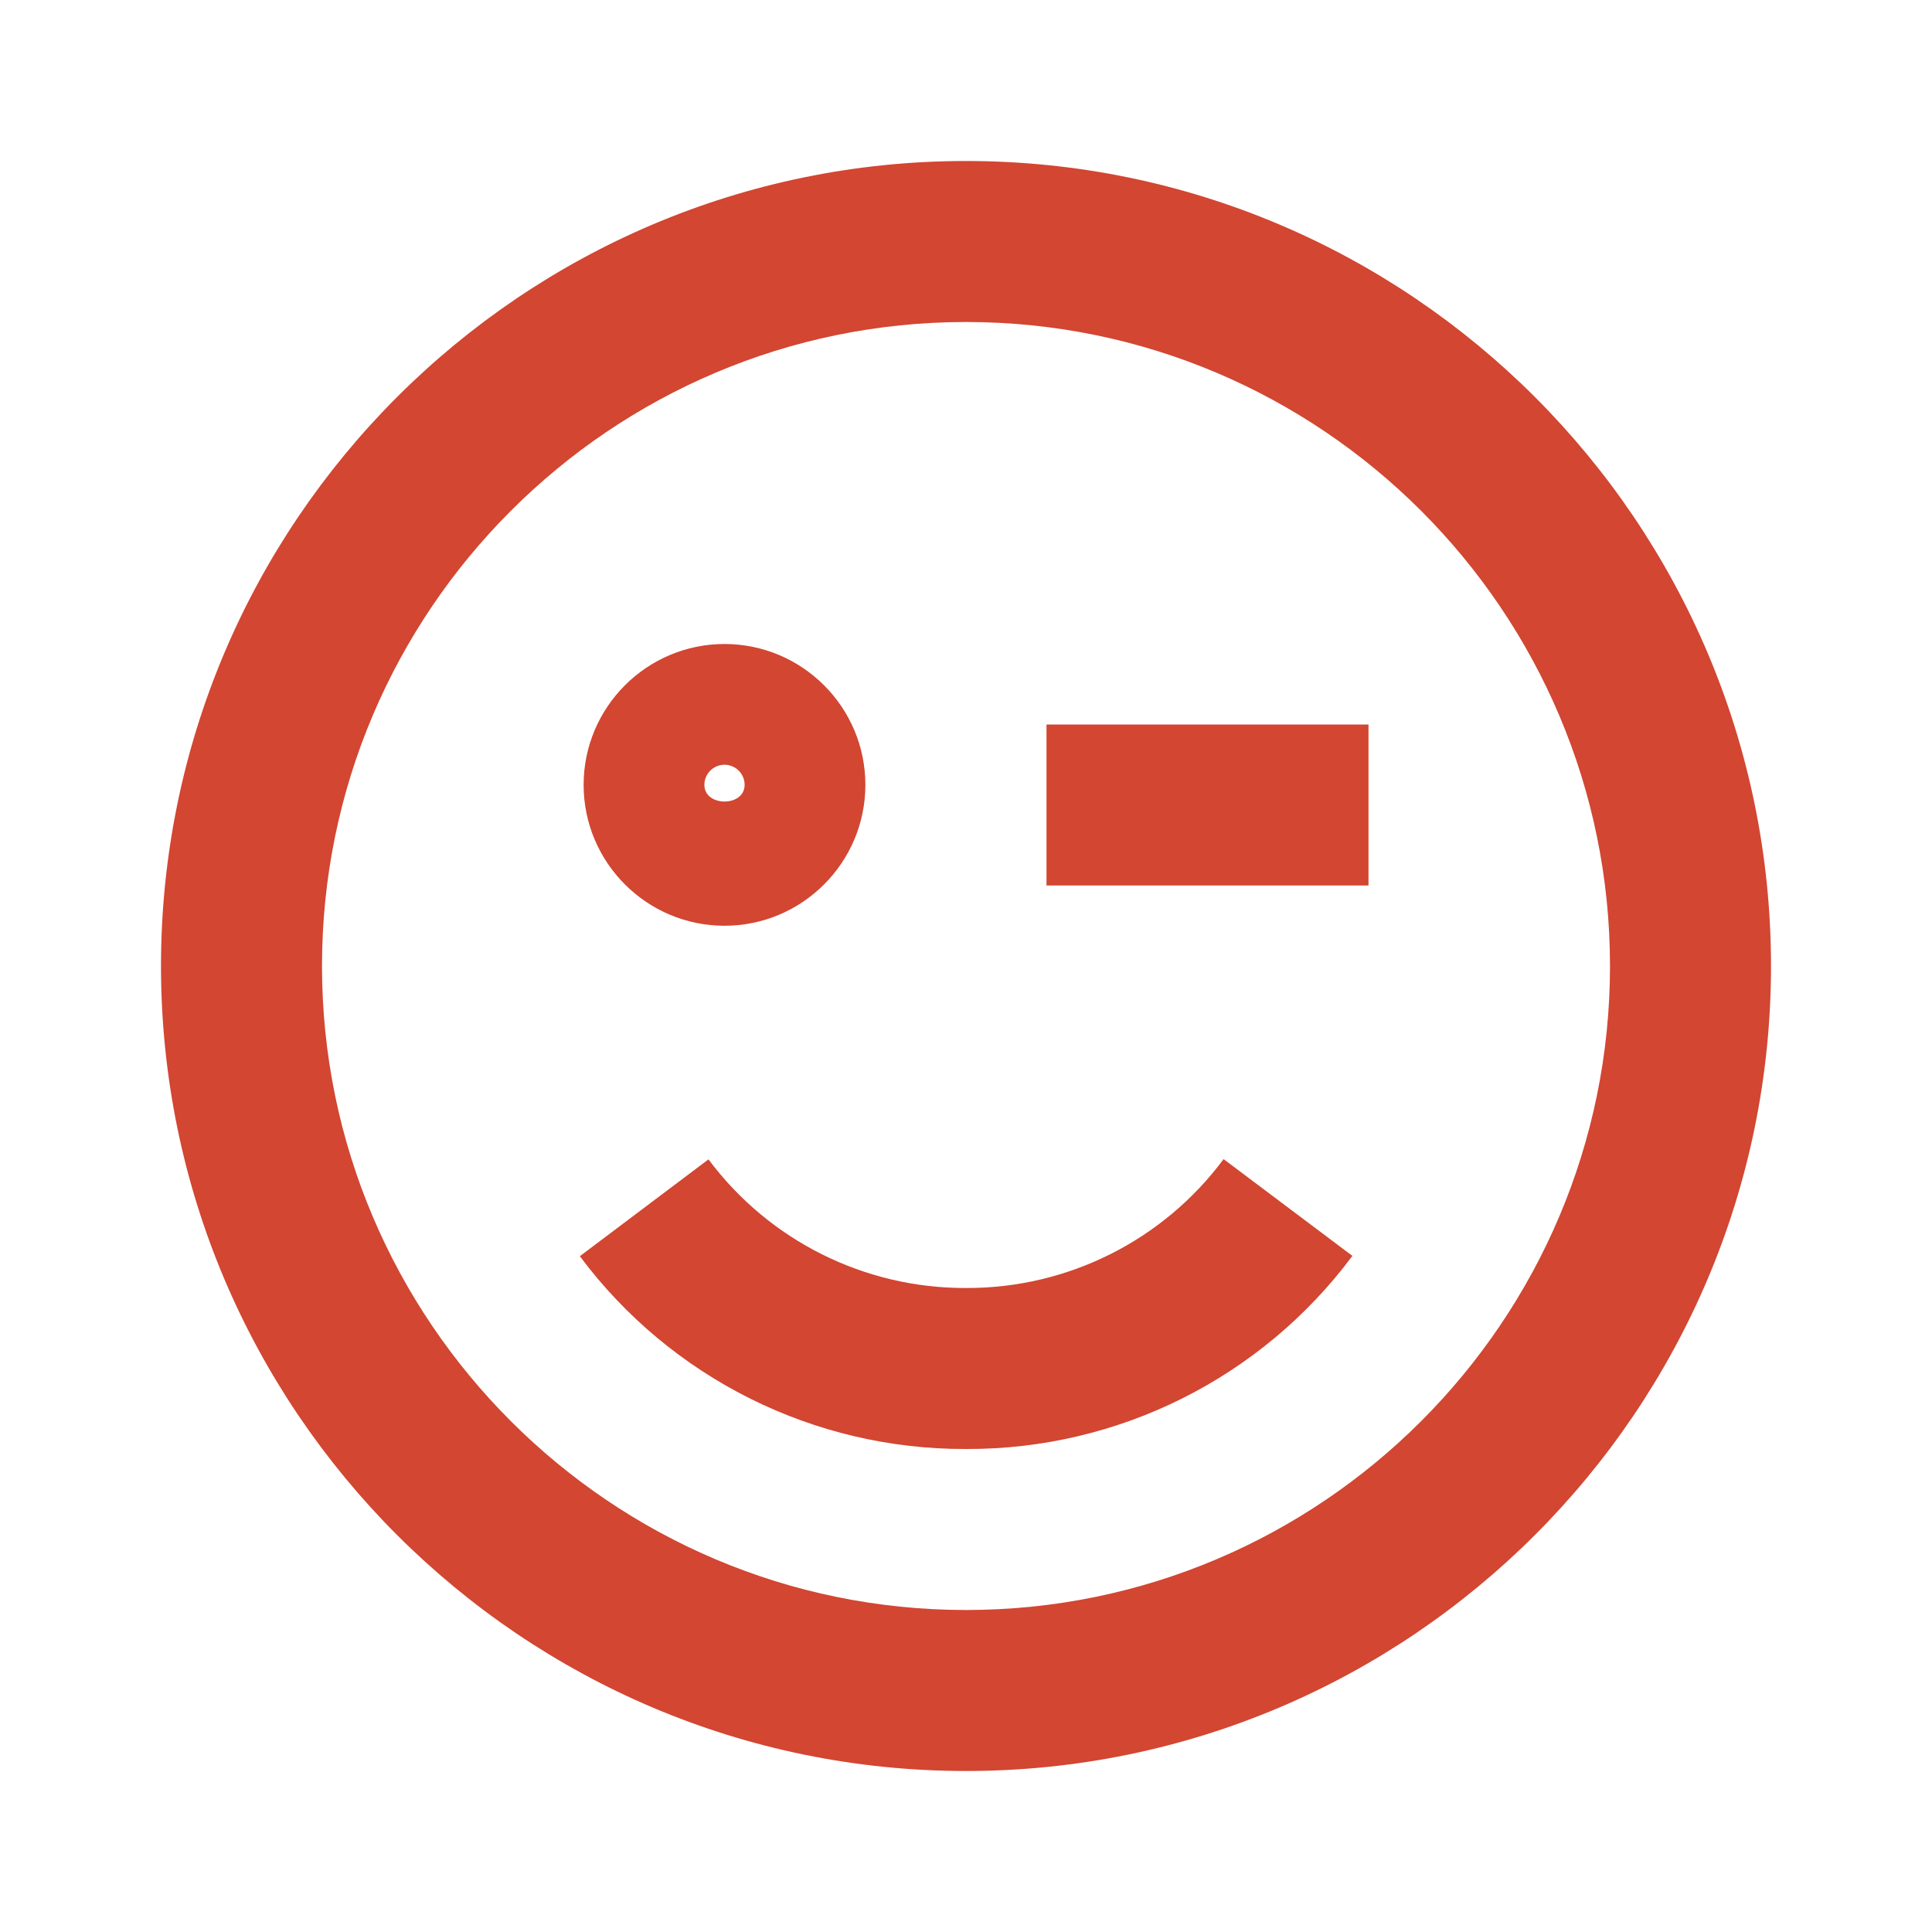
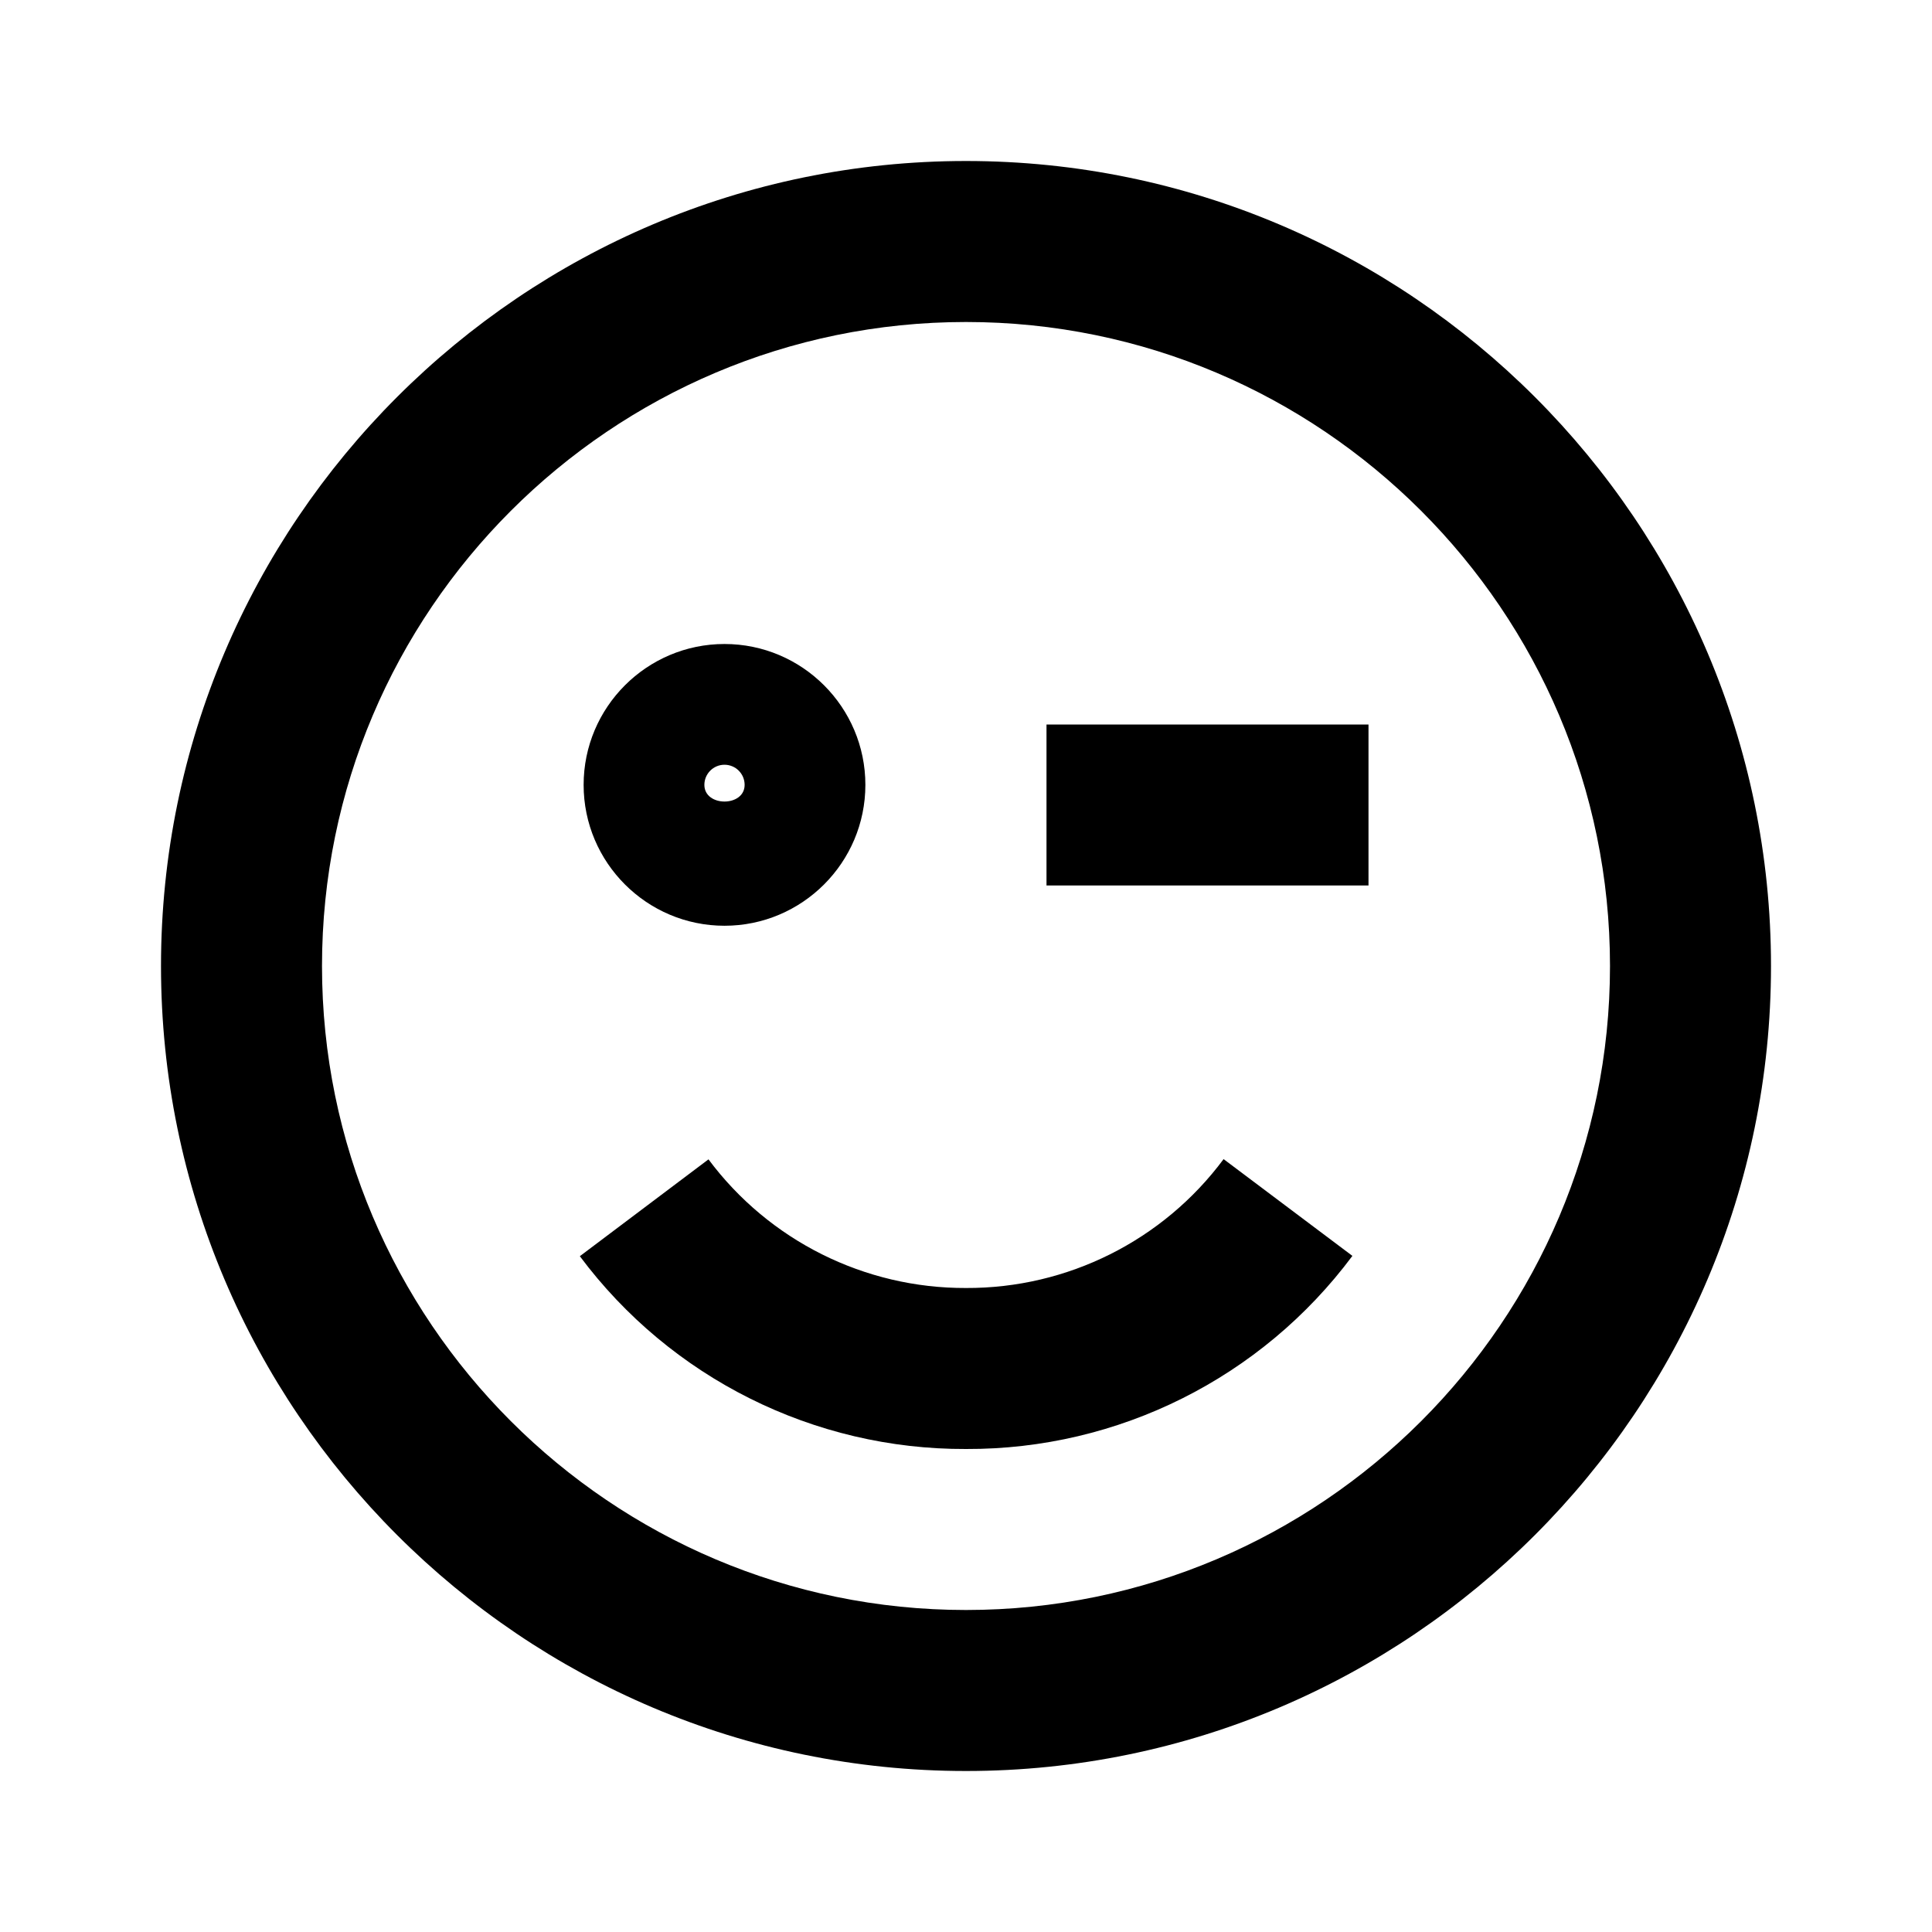
<svg xmlns="http://www.w3.org/2000/svg" width="24" height="24" viewBox="0 0 24 24">
  <path fill="none" d="M0 0h24v24H0z" />
-   <g fill="#D24632">
+   <g fill="FF424A">
    <path d="M9 11.5c.965 0 1.75-.785 1.75-1.75S9.965 8 9 8s-1.75.785-1.75 1.75S8.035 11.5 9 11.5zm0-2a.25.25 0 0 1 .25.25c0 .276-.5.276-.5 0A.25.25 0 0 1 9 9.5z" />
    <path d="M12 2C6.486 2 2 6.486 2 12c0 5.515 4.486 10 10 10s10-4.485 10-10c0-5.514-4.486-10-10-10zm0 18c-4.411 0-8-3.589-8-8s3.589-8 8-8 8 3.589 8 8-3.589 8-8 8z" />
    <path d="M12 16a3.972 3.972 0 0 1-3.199-1.598l-1.598 1.203A5.956 5.956 0 0 0 12 18a5.953 5.953 0 0 0 4.8-2.399l-1.6-1.202A3.966 3.966 0 0 1 12 16zm1-7h4v2h-4z" />
  </g>
</svg>
